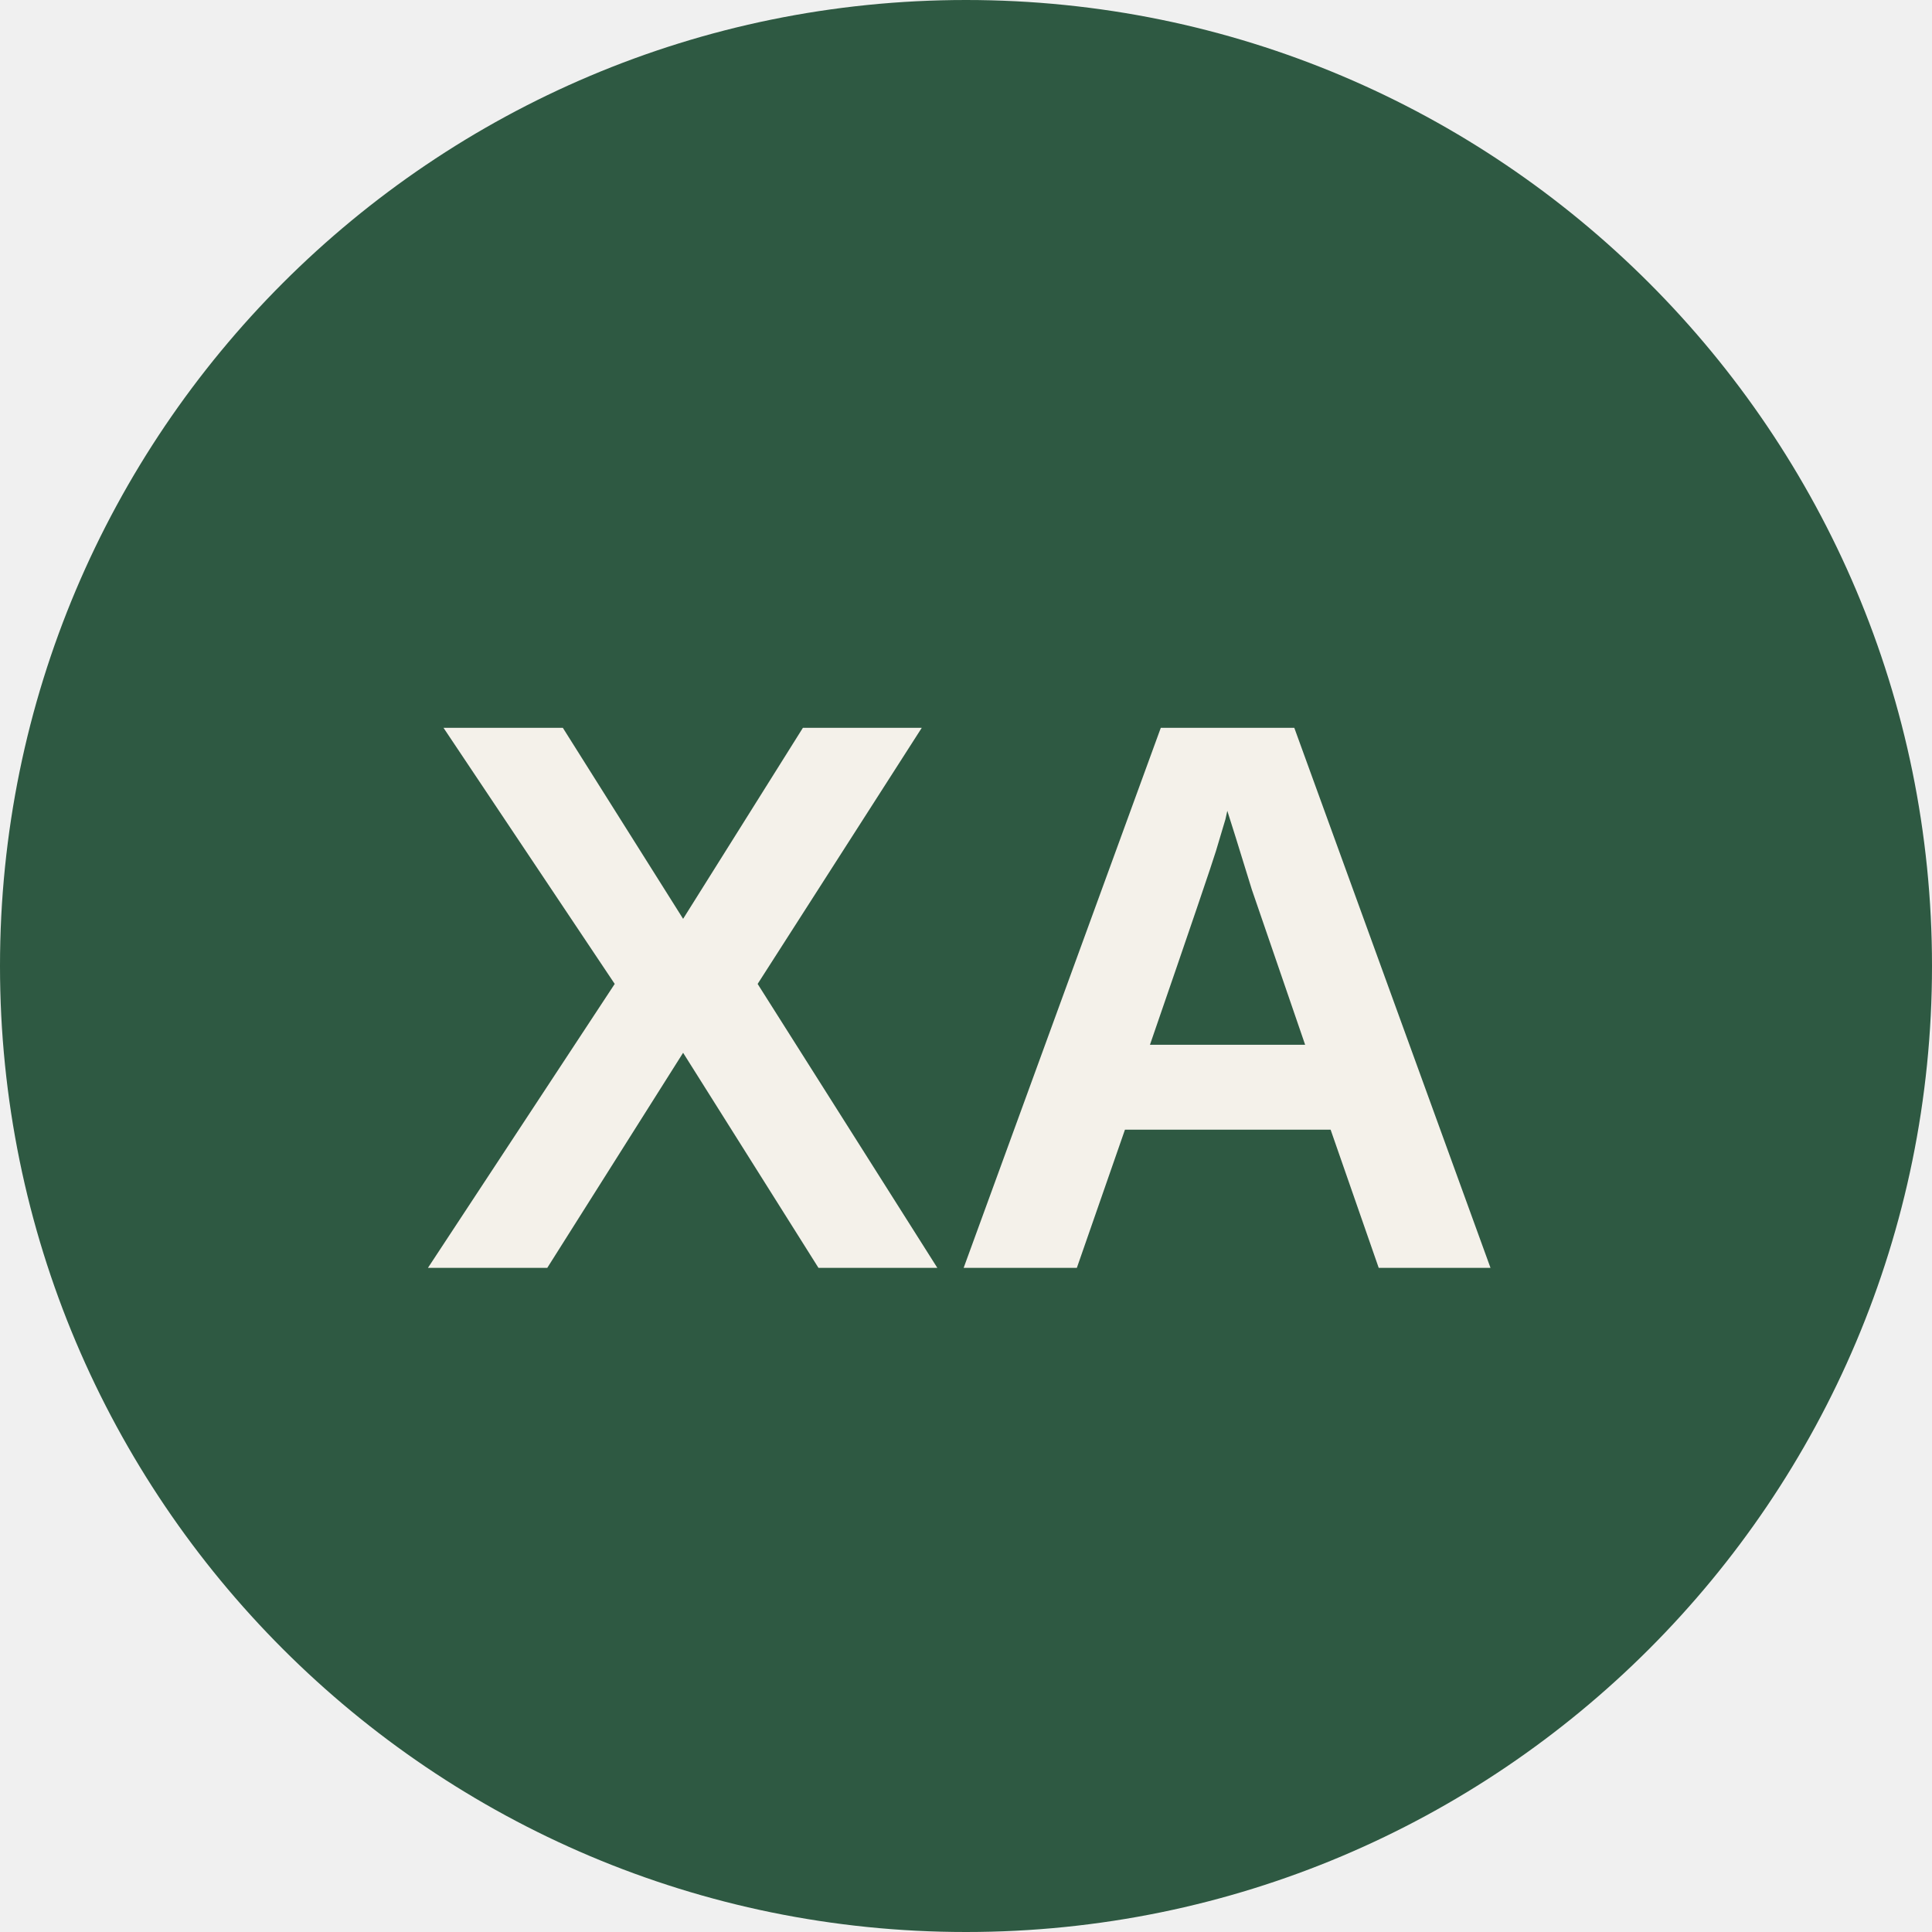
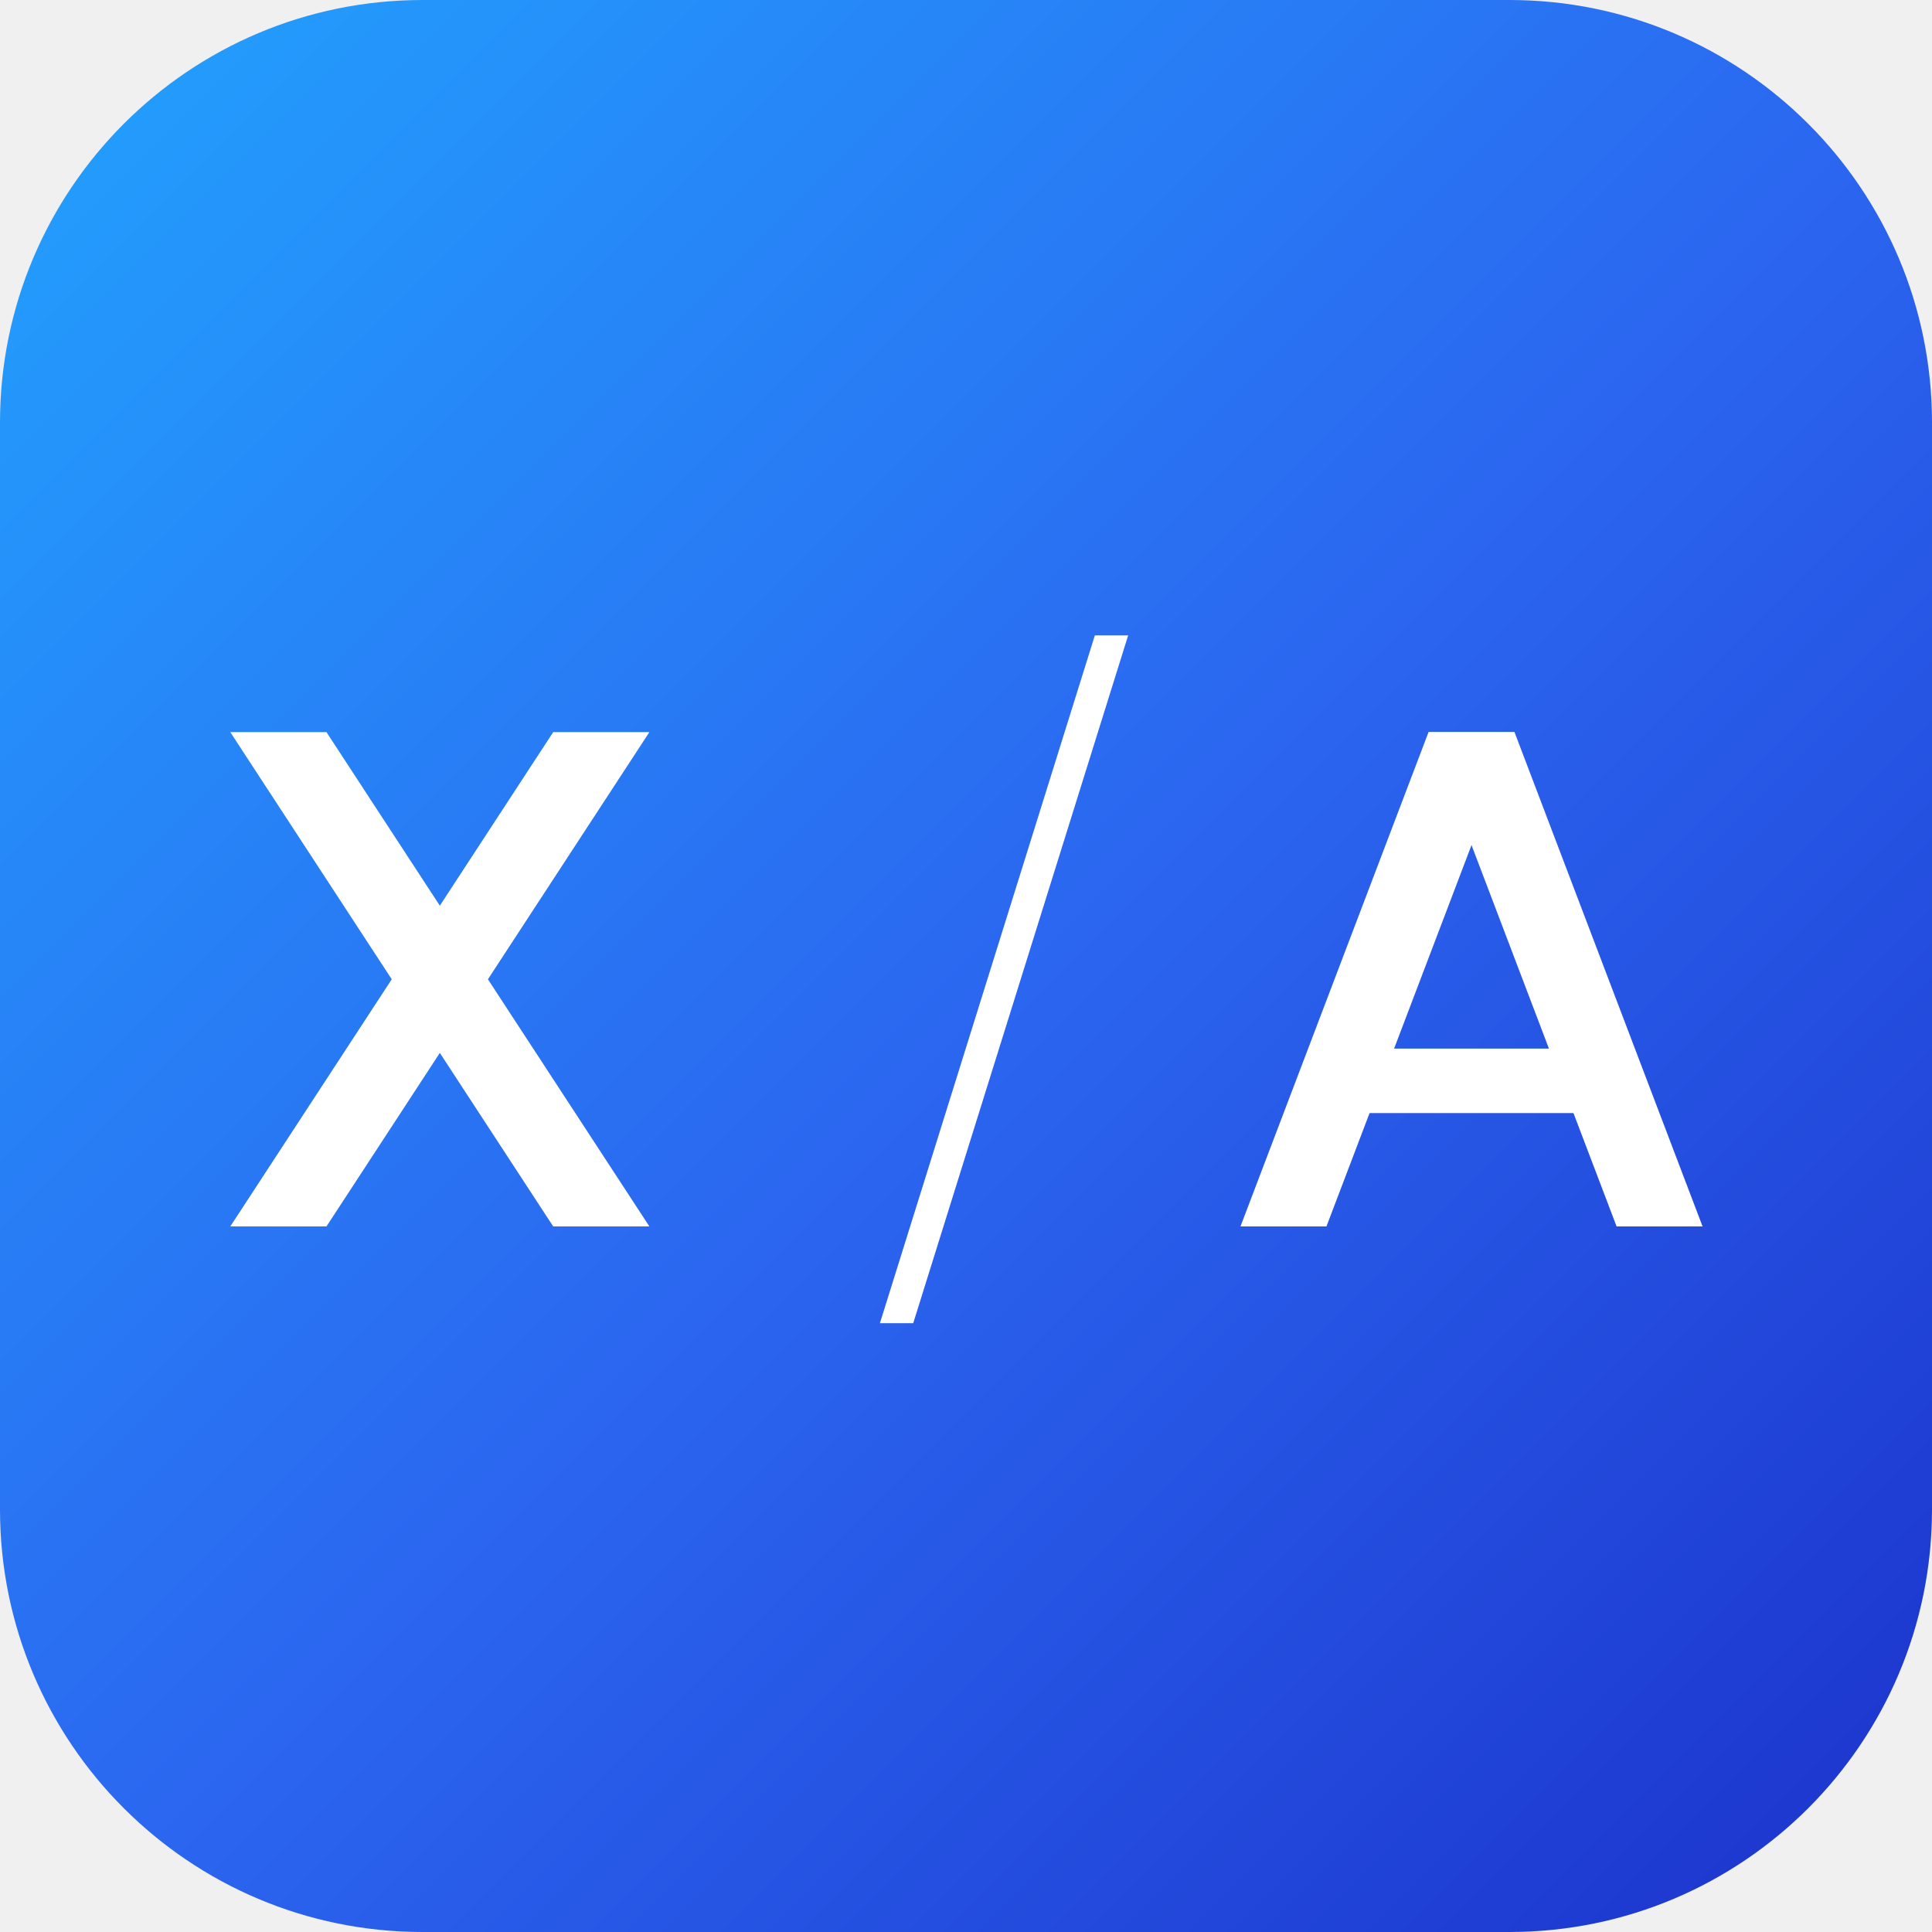
<svg xmlns="http://www.w3.org/2000/svg" viewBox="0 0 64 64">
-   <circle cx="32" cy="32" r="32" fill="#2e5942" />
-   <text x="32" y="42" text-anchor="middle" font-family="Arial, Helvetica, sans-serif" font-size="26" font-weight="700" fill="#f4f1ea">ХА</text>
+   <defs>
+     <linearGradient id="g" x1="0" y1="0" x2="1" y2="1">
+       <stop offset="0" stop-color="#22A3FE" />
+       <stop offset=".52" stop-color="#2B66F0" />
+       <stop offset="1" stop-color="#1B31CA" />
+     </linearGradient>
+   </defs>
+   <rect width="64" height="64" rx="14" fill="url(#g)" />
+   <g transform="translate(3 18.2) scale(.178)" fill="#FFFFFF">
+     <polygon points="26.0,34.0 43.9,34.0 104.0,126.0 86.1,126.0" />
+     <polygon points="86.1,34.0 104.0,34.0 43.9,126.0 26.0,126.0" />
+     <polygon points="186.9,16.0 193.1,16.0 153.1,144.0 146.9,144.0" />
+     <polygon points="249.0,34.0 265.0,34.0 230.0,126.0 214.0,126.0" />
+     <polygon points="249.0,34.0 265.0,34.0 300.0,126.0 284.0,126.0" />
+     <rect x="234.6" y="92.9" width="44.8" height="12.0" />
+   </g>
</svg>
